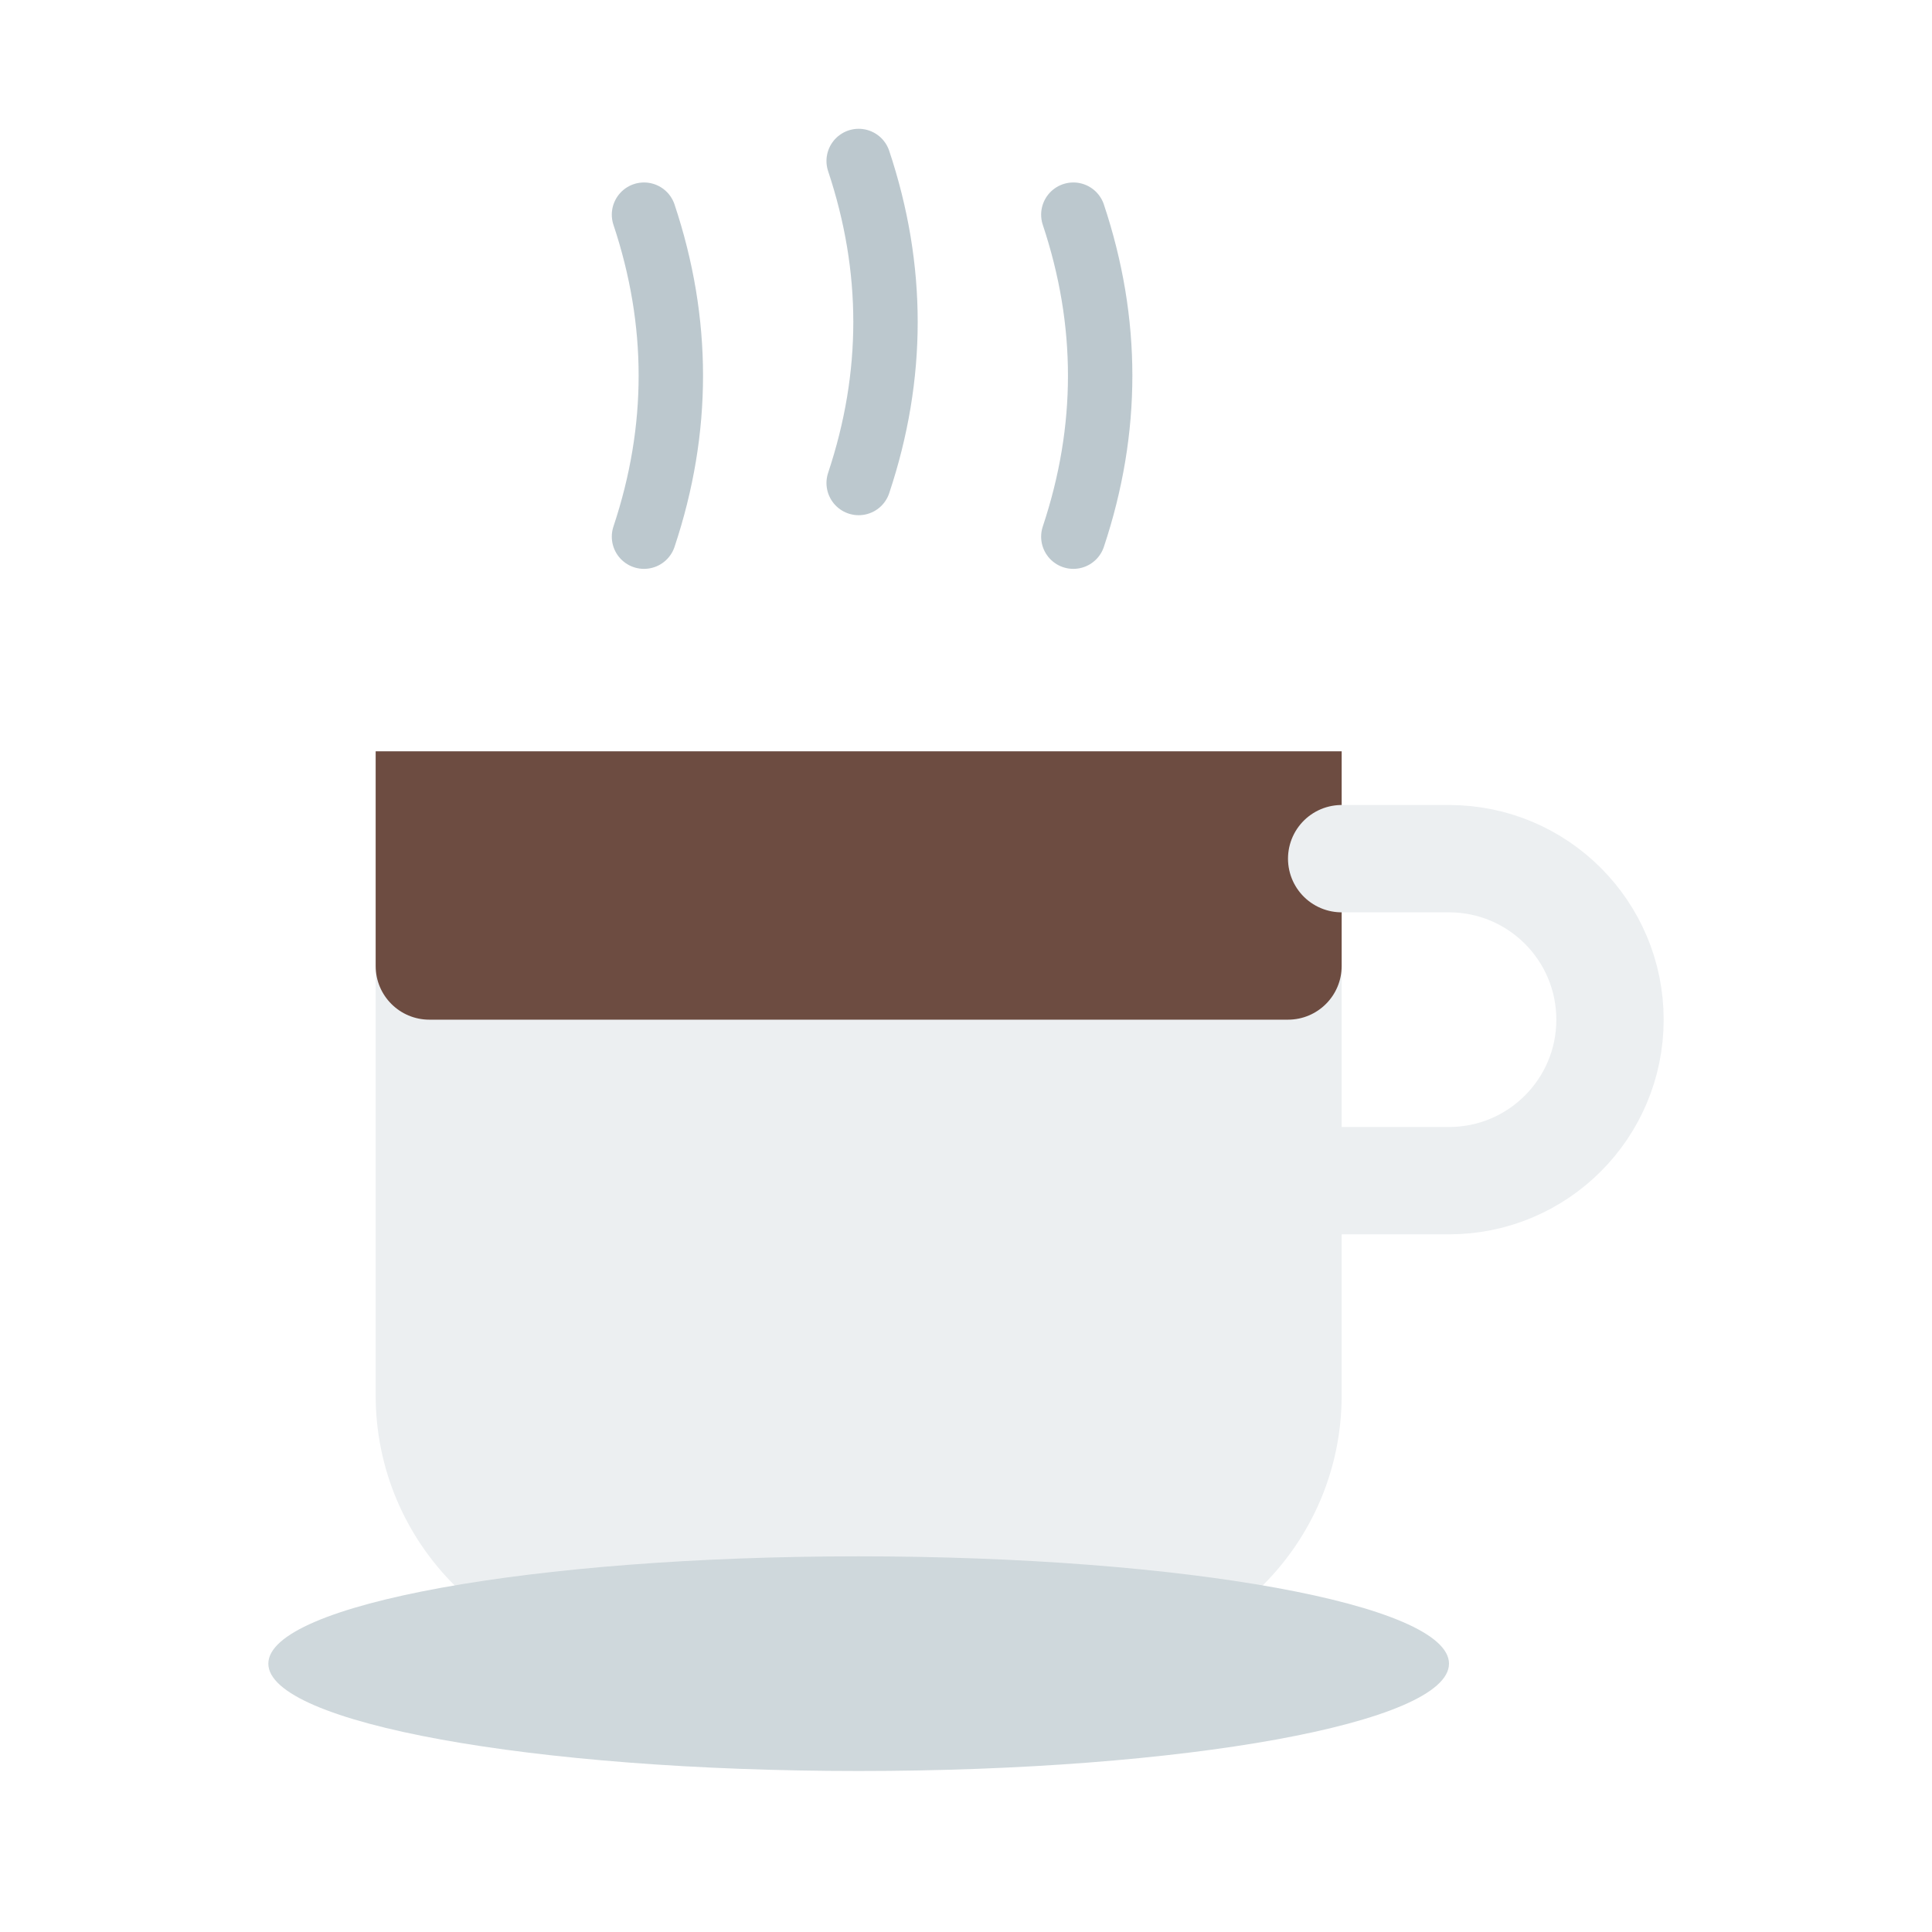
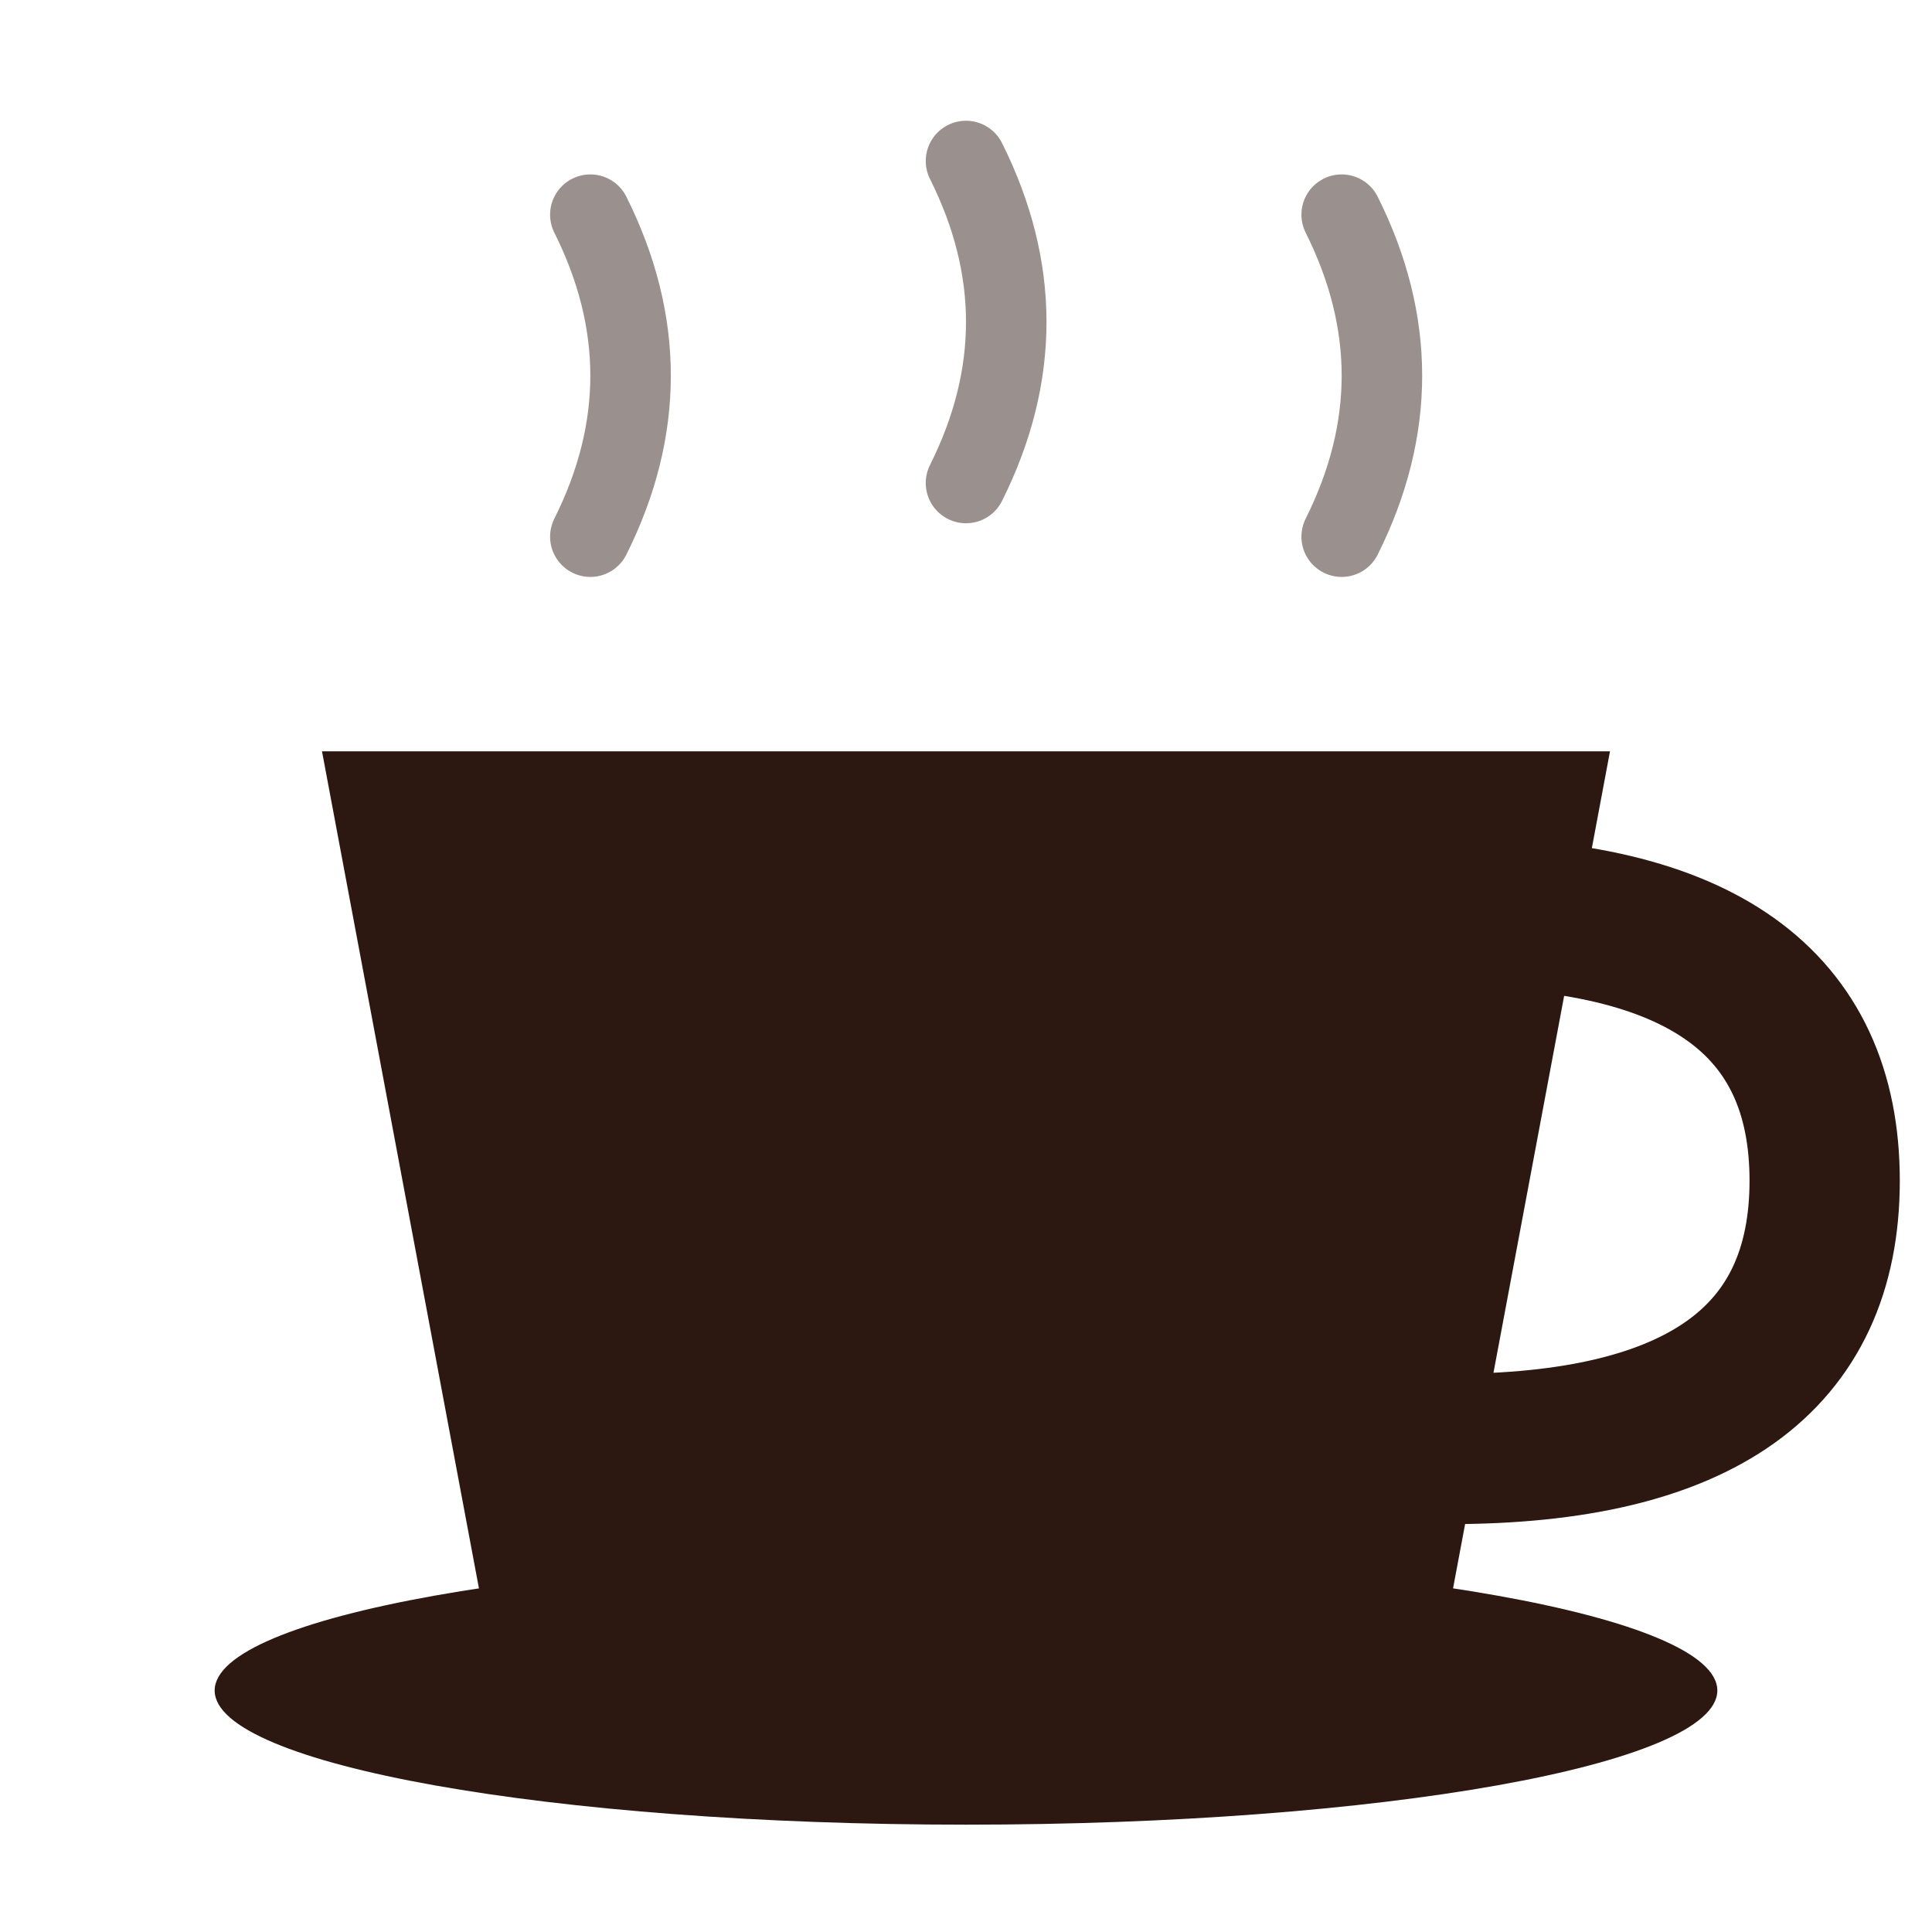
<svg xmlns="http://www.w3.org/2000/svg" viewBox="0 0 36 36" width="36" height="36">
-   <path d="M7 14h18v12a5 5 0 0 1-5 5h-8a5 5 0 0 1-5-5z" fill="#ECEFF1" />
-   <path d="M7 14h18v4a1 1 0 0 1-1 1H8a1 1 0 0 1-1-1z" fill="#6D4C41" />
-   <path d="M25 16h2a3 3 0 0 1 3 3v0a3 3 0 0 1-3 3h-2" fill="none" stroke="#ECEFF1" stroke-width="2" stroke-linecap="round" />
-   <ellipse cx="16" cy="31" rx="11" ry="2" fill="#CFD8DC" />
-   <path d="M12 10 Q13 7 12 4" fill="none" stroke="#90A4AE" stroke-width="1.2" stroke-linecap="round" opacity=".6" />
-   <path d="M16 9 Q17 6 16 3" fill="none" stroke="#90A4AE" stroke-width="1.2" stroke-linecap="round" opacity=".6" />
-   <path d="M20 10 Q21 7 20 4" fill="none" stroke="#90A4AE" stroke-width="1.2" stroke-linecap="round" opacity=".6" />
+   <path d="M6 14 L9 30 L27 30 L30 14Z" fill="#2C1810" />
+   <path d="M27 17 Q34 17 34 22 Q34 27 27 27" fill="none" stroke="#2C1810" stroke-width="2.8" stroke-linecap="round" />
+   <ellipse cx="18" cy="31.5" rx="14" ry="2.5" fill="#2C1810" />
+   <path d="M11 10 Q12.5 7 11 4" fill="none" stroke="#2C1810" stroke-width="1.5" stroke-linecap="round" opacity=".48" />
+   <path d="M18 9" />
+   <path d="M18 9 Q19.5 6 18 3" fill="none" stroke="#2C1810" stroke-width="1.5" stroke-linecap="round" opacity=".48" />
+   <path d="M25 10 Q26.5 7 25 4" fill="none" stroke="#2C1810" stroke-width="1.5" stroke-linecap="round" opacity=".48" />
</svg>
